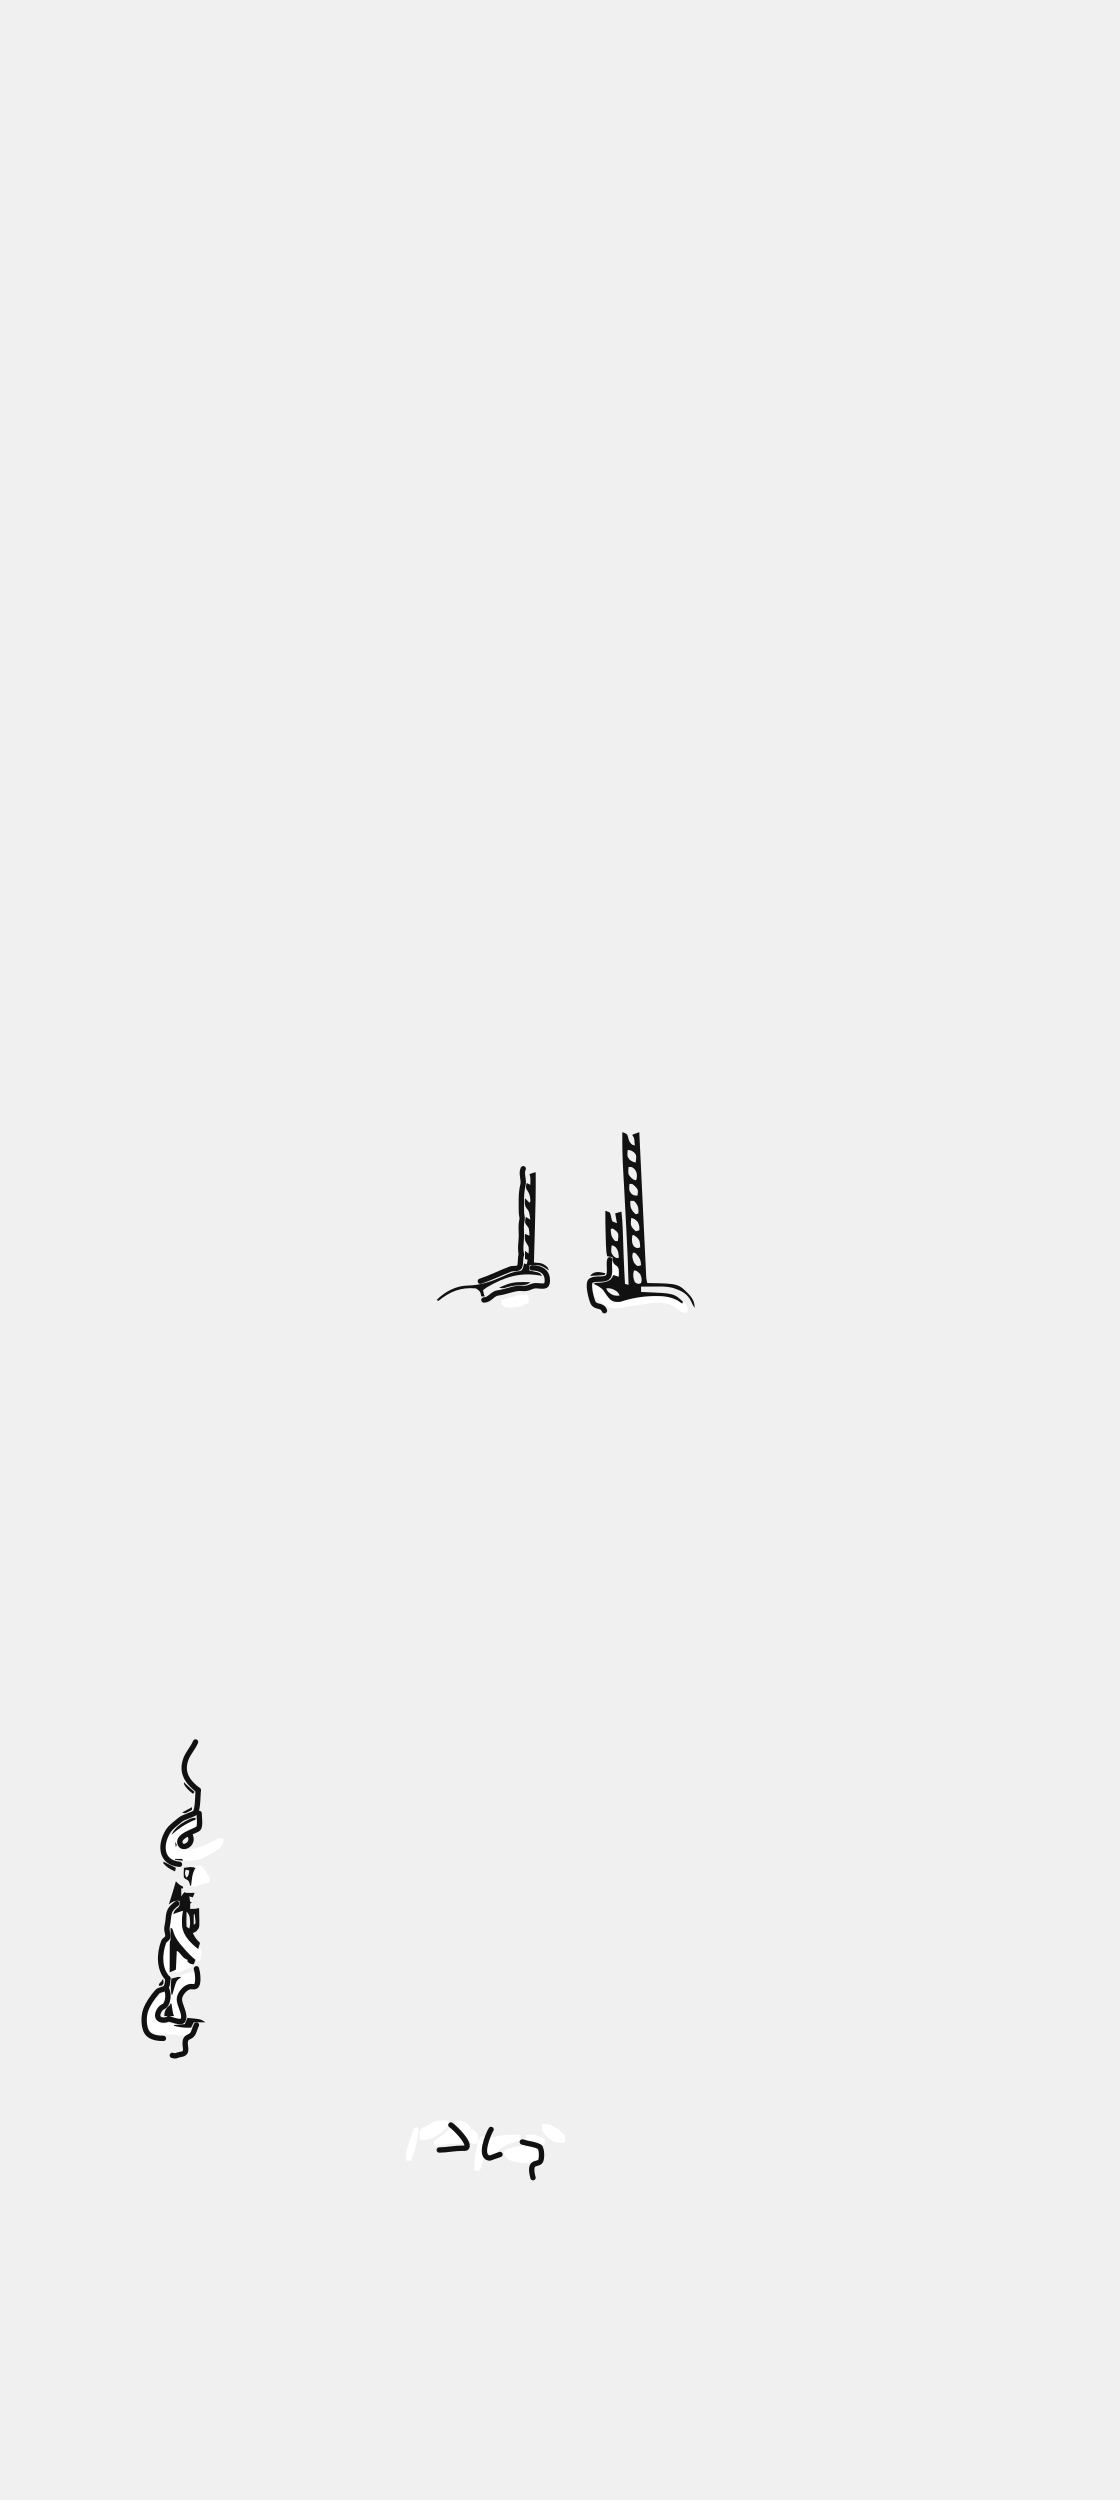
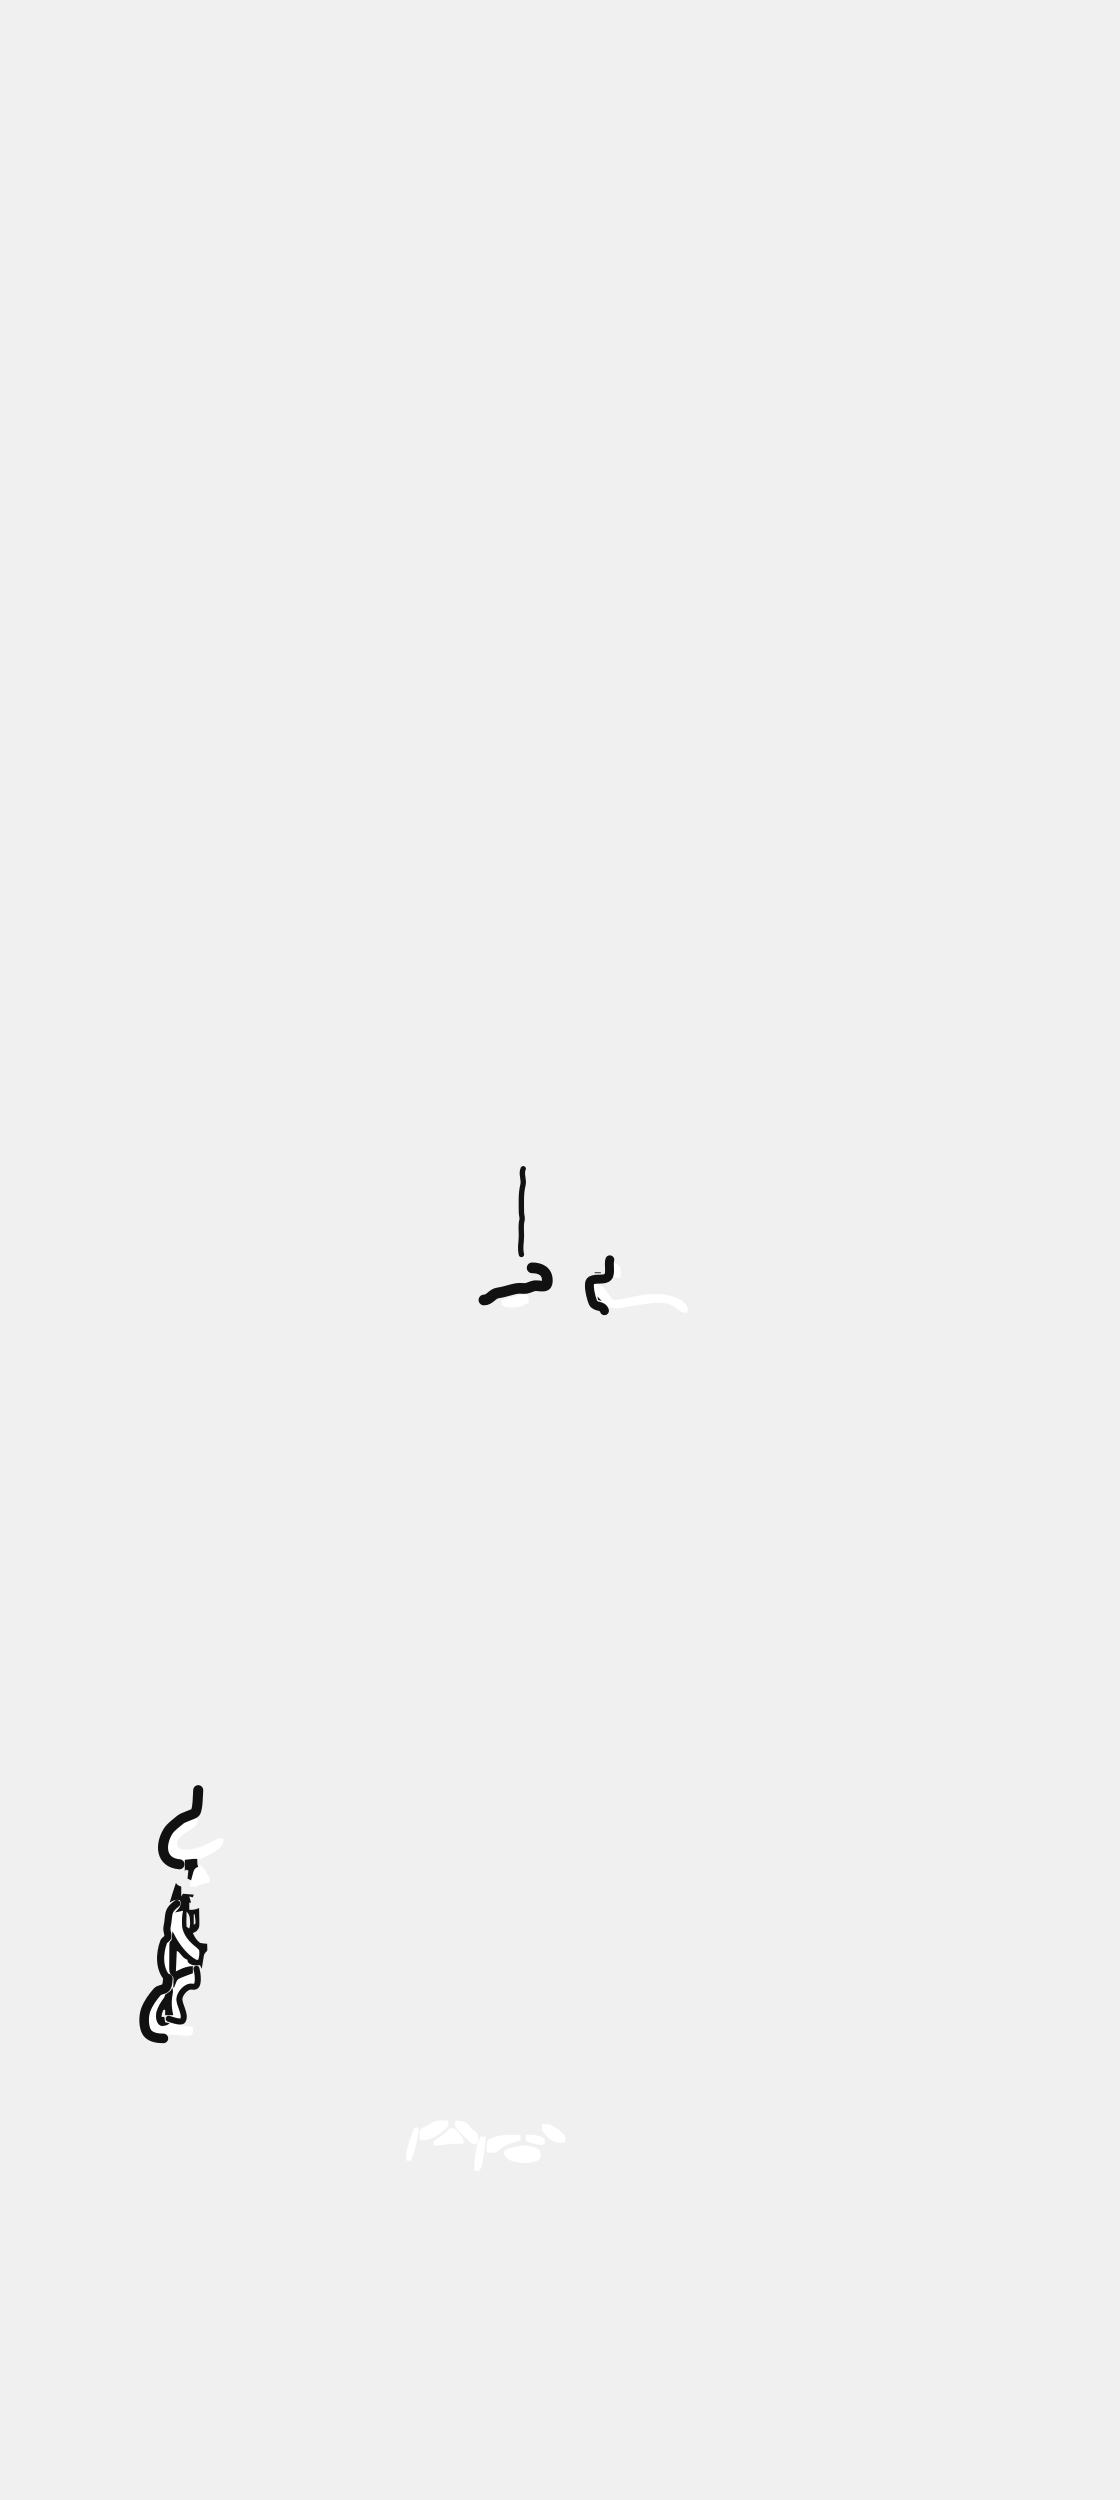
<svg xmlns="http://www.w3.org/2000/svg" viewBox="0 0 1254 2800" width="1254" height="2800">
-   <g id="layer-metal_lattice_shell" data-z="2" data-kind="component" data-regions="19" data-strokes="32">
+   <g id="layer-metal_lattice_shell" data-z="2" data-kind="component" data-regions="19" data-strokes="12">
    <path d="M684 1415C687.31 1414.78 689.39 1414.66 692.31 1416.31C694.55 1418.55 694.97 1420.35 695.1 1423.48C695.09 1424.37 695.07 1425.27 695.06 1426.19C695.05 1427.09 695.04 1427.99 695.04 1428.92C695.02 1429.61 695.01 1430.29 695 1431C691.45 1431.32 689.62 1431.46 686.69 1429.31C683.45 1424.87 683.9 1420.35 684 1415Z" fill="#ffffff" fill-rule="evenodd" />
    <path d="M590 1450C592 1452 592 1452 592.13 1455.63C592.08 1456.74 592.04 1457.85 592 1459C590.75 1459.65 589.5 1460.3 588.25 1460.94C587.55 1461.3 586.86 1461.66 586.14 1462.03C581.76 1464.02 577.81 1464.19 573 1464.25C571.78 1464.28 570.57 1464.3 569.31 1464.33C565.78 1463.98 564.32 1463.67 562 1461C561.75 1458.31 561.75 1458.31 562 1456C564.73 1455.19 567.46 1454.37 570.19 1453.56C570.57 1453.45 570.57 1453.45 572.52 1452.87C578.38 1451.13 583.82 1449.59 590 1450Z" fill="#ffffff" fill-rule="evenodd" />
    <path d="M664 1438C669.38 1437.49 671.77 1438.74 676 1442C678.41 1444.95 678.41 1444.95 680.63 1448.13C685.46 1455.07 685.46 1455.07 689 1456C692.12 1455.75 692.12 1455.75 696 1455C696.39 1454.93 696.39 1454.93 698.34 1454.55C700.92 1454.05 703.49 1453.53 706.06 1453C708.64 1452.48 711.21 1451.95 713.79 1451.44C715.48 1451.1 717.17 1450.75 718.86 1450.4C733.87 1448.51 749.07 1448.41 762.44 1455.94C762.86 1456.28 762.86 1456.28 765 1458C765.95 1458.76 766.9 1459.53 767.88 1460.31C770.57 1463.73 770.42 1465.76 770 1470C766.93 1470.46 764.78 1470.49 762.1 1468.81C760.76 1467.75 759.42 1466.68 758.09 1465.6C748.64 1458.36 739.13 1458.26 727.75 1459.74C724.65 1460.17 721.55 1460.62 718.46 1461.08C716.05 1461.44 713.63 1461.79 711.22 1462.14C709.68 1462.36 708.14 1462.58 706.6 1462.81C705.88 1462.91 705.16 1463.02 704.42 1463.12C701.5 1463.56 698.81 1464.06 696 1465C688.19 1465.85 682.32 1465.7 676 1460.78C664.25 1450.31 664.25 1450.31 663.83 1444.69C663.81 1442.45 663.87 1440.24 664 1438Z" fill="#ffffff" fill-rule="evenodd" />
    <path d="M221 2037C221.38 2039.69 221.38 2039.69 221 2043C219 2045.05 217.34 2046.43 215 2048C214.27 2048.5 213.53 2048.99 212.77 2049.5C211.22 2050.54 209.67 2051.57 208.11 2052.6C203.25 2055.83 199.94 2058.31 198 2064C198.69 2067.31 198.69 2067.31 200 2070C206.41 2073.21 216.38 2070.93 223 2069C228.91 2066.88 234.47 2064.39 239.88 2061.19C243.38 2059.14 245.87 2058.47 250 2059C250.48 2063 250.28 2064.61 247.91 2067.95C245.12 2071.12 241.89 2073.16 238.19 2075.13C237.57 2075.46 236.95 2075.8 236.31 2076.15C234.55 2077.11 232.77 2078.06 231 2079C230.18 2079.45 229.36 2079.9 228.52 2080.36C220.32 2084.72 212.06 2084.21 203 2084C202.56 2083.99 202.56 2083.99 200.3 2083.95C194.63 2083.61 191.93 2082.12 188 2078C186.03 2074.83 185.7 2072.33 185.69 2068.63C185.67 2067.71 185.65 2066.8 185.64 2065.85C186.64 2058 192.42 2052.17 198 2047C205.1 2041.64 211.86 2036.8 221 2037Z" fill="#ffffff" fill-rule="evenodd" />
    <path d="M221.63 2089.13C223.76 2089.14 223.76 2089.14 226 2090C229.18 2093.71 231.57 2097.77 234 2102C234.33 2102.33 234.66 2102.66 235 2103C235.04 2104.67 235.04 2106.33 235 2108C234.5 2108.14 234.5 2108.14 231.97 2108.84C230.67 2109.21 229.37 2109.57 228.06 2109.94C227.4 2110.12 226.74 2110.3 226.06 2110.49C221.11 2111.89 221.11 2111.89 220 2113C217.67 2113.04 215.33 2113.04 213 2113C212.62 2105.56 213.04 2098.93 216 2092C218 2090 218 2090 221.63 2089.13Z" fill="#ffffff" fill-rule="evenodd" />
    <path d="M206 2139C205.97 2140.2 205.93 2141.39 205.9 2142.62C205.58 2157.65 207.32 2165.71 218 2177C219.33 2178.07 220.69 2179.11 222.06 2180.13C224.19 2181.82 224.9 2182.53 225.47 2185.22C225.52 2188.99 224.99 2192.37 224 2196C221.17 2196.55 219.75 2196.7 217 2196C205.85 2188.41 193.7 2174.52 191 2161C189.9 2147.56 189.9 2147.56 194 2142C198.01 2138.77 200.98 2138.89 206 2139Z" fill="#ffffff" fill-rule="evenodd" />
    <path d="M187 2176C188.65 2176 190.3 2176 192 2176C191.67 2186.89 191.34 2197.78 191 2209C189.35 2209 187.7 2209 186 2209C181.92 2199.94 182.31 2189.43 185 2180C185.63 2178.65 186.28 2177.31 187 2176Z" fill="#ffffff" fill-rule="evenodd" />
    <path d="M197 2185C199.27 2184.75 199.27 2184.75 202 2185C203.95 2186.72 203.95 2186.72 205.69 2188.94C208.87 2192.93 208.87 2192.93 211 2194C211 2194.66 211 2195.32 211 2196C212.32 2196.66 213.64 2197.32 215 2198C215 2199.65 215 2201.3 215 2203C213.8 2203.43 212.61 2203.87 211.38 2204.31C208.71 2205.3 206.34 2206.35 203.81 2207.69C200.86 2209.07 199.19 2209.11 196 2209C195.97 2205.38 195.95 2201.75 195.94 2198.13C195.93 2197.09 195.92 2196.06 195.91 2195C195.91 2194.01 195.91 2193.02 195.9 2192.01C195.9 2191.1 195.89 2190.19 195.89 2189.25C196 2187 196 2187 197 2185Z" fill="#ffffff" fill-rule="evenodd" />
    <path d="M220 2209C221.66 2210.66 221.25 2212.6 221.31 2214.88C221.35 2215.76 221.39 2216.64 221.43 2217.55C221 2220 221 2220 219.25 2221.75C217 2223 215.13 2223.57 212.63 2224.13C207.67 2225.66 205.81 2228.31 203.19 2232.65C201.09 2236.79 199.33 2240.3 200 2245C201.03 2246.7 202.06 2248.4 203.11 2250.09C204.65 2253.4 204.25 2256.41 204 2260C196.68 2260.37 196.68 2260.37 193.56 2258.69C188.66 2253.39 190.58 2242.33 190.82 2235.61C191.3 2228.69 193.09 2222.46 197.38 2216.94C198.24 2216.3 199.11 2215.66 200 2215C200.47 2214.64 200.47 2214.64 202.88 2212.81C208.47 2209.57 213.56 2208.61 220 2209Z" fill="#ffffff" fill-rule="evenodd" />
    <path d="M183.81 2232.69C184.53 2232.79 185.26 2232.89 186 2233C185.75 2238.9 183.81 2242.09 180.43 2246.87C177.16 2251.73 176.58 2256.23 177 2262C177.63 2263.68 178.29 2265.35 179 2267C179.87 2266.89 180.74 2266.79 181.64 2266.68C189.05 2265.93 194.95 2266.13 202.09 2268.23C206.67 2269.44 211.29 2269.73 216 2270C216.36 2276.38 216.36 2276.38 214.98 2278.75C211.84 2280.73 208.68 2280.08 205.12 2279.75C203.51 2279.63 201.89 2279.5 200.28 2279.38C199.42 2279.32 198.57 2279.25 197.69 2279.18C194.9 2278.99 192.11 2278.89 189.32 2278.8C188.38 2278.77 187.44 2278.74 186.47 2278.71C184.65 2278.65 182.82 2278.61 180.99 2278.57C176.21 2278.4 172.86 2278.12 169 2275C165.17 2270.03 164.36 2266.08 164.62 2259.83C165.8 2251.03 170.28 2244.56 176 2238C176.46 2237.45 176.92 2236.9 177.39 2236.33C179.5 2233.95 180.6 2233.04 183.81 2232.69Z" fill="#ffffff" fill-rule="evenodd" />
    <path d="M502 2375C502.31 2377.69 502.31 2377.69 502 2381C499.81 2383.63 499.81 2383.63 497 2386C496.3 2386.64 495.6 2387.28 494.88 2387.94C488.72 2392.35 481.59 2397.19 473.81 2397.06C473.18 2397.05 473.18 2397.05 470 2397C469.95 2395.58 469.91 2394.17 469.88 2392.75C469.85 2391.96 469.83 2391.17 469.81 2390.36C470.03 2387.66 470.45 2386.22 472 2384C474.24 2382.62 474.24 2382.62 476.88 2381.44C480.26 2379.9 483.04 2378.24 486 2376C491.24 2374.63 496.62 2374.9 502 2375Z" fill="#ffffff" fill-rule="evenodd" />
    <path d="M511 2375C516.14 2375.34 519.84 2375.76 524 2379C525.34 2380.66 526.68 2382.33 528 2384C529.25 2384.9 530.5 2385.8 531.75 2386.69C534.14 2388.63 534.91 2389.51 535.48 2392.57C535.5 2395.11 535.42 2397.49 535 2400C534 2401 534 2401 531.88 2401.44C527.47 2400.77 525.12 2398.03 522 2395C521.17 2394.22 520.35 2393.43 519.5 2392.63C518.67 2391.76 517.85 2390.89 517 2390C516.39 2389.38 515.77 2388.76 515.14 2388.12C510.12 2382.82 510.12 2382.82 509.5 2378.56C510 2376 510 2376 511 2375Z" fill="#ffffff" fill-rule="evenodd" />
    <path d="M611.13 2378.69C619.53 2379.37 627.18 2386.18 633 2392C633.04 2394.33 633.04 2396.67 633 2399C630.47 2400.27 628.99 2400 626.19 2399.75C625.34 2399.68 624.48 2399.62 623.61 2399.55C618.2 2398.41 614.86 2395.15 611.19 2391.19C610.4 2390.36 609.61 2389.52 608.79 2388.67C606.66 2385.49 606.56 2383.75 607 2380C608 2379 608 2379 611.13 2378.69Z" fill="#ffffff" fill-rule="evenodd" />
    <path d="M464 2383C465.65 2383 467.3 2383 469 2383C468.49 2389.93 467.36 2396.46 465.63 2403.19C465.42 2404.04 465.21 2404.89 464.99 2405.76C463.73 2410.75 462.16 2415.33 460 2420C458.35 2420 456.7 2420 455 2420C453.97 2407.44 459.64 2394.59 464 2383Z" fill="#ffffff" fill-rule="evenodd" />
    <path d="M505.91 2383.33C510.08 2384.23 511.87 2386.46 514.38 2389.69C514.83 2390.22 515.28 2390.75 515.74 2391.3C517.81 2393.86 518.96 2395.58 519.29 2398.89C519.24 2399.24 519.24 2399.24 519 2401C517.96 2400.98 516.92 2400.95 515.85 2400.93C508.72 2400.82 502.1 2400.88 495.13 2402.56C492.03 2403.2 489.15 2403.14 486 2403C485.61 2400.78 485.61 2400.78 486 2398C488.08 2396.24 489.95 2394.9 492.25 2393.5C495.69 2391.36 498.61 2389.54 501.05 2386.22C503 2384 503 2384 505.91 2383.33Z" fill="#ffffff" fill-rule="evenodd" />
    <path d="M583 2391C583 2392.98 583 2394.96 583 2397C581.99 2397.33 580.97 2397.65 579.93 2397.99C578.58 2398.43 577.23 2398.87 575.88 2399.31C575.21 2399.53 574.54 2399.74 573.86 2399.96C567.03 2402.2 562.01 2404.71 557 2410C554.62 2411.19 553.09 2411.13 550.44 2411.13C550.04 2411.13 550.04 2411.13 548 2411.13C546 2411 546 2411 545 2410C544.74 2404.93 544.68 2400.64 547 2396C558.04 2390.56 570.99 2390.57 583 2391Z" fill="#ffffff" fill-rule="evenodd" />
    <path d="M589 2391C596.88 2390.53 602.23 2390.79 609 2395C610 2396 610 2396 610.13 2398.5C610 2401 610 2401 609 2402C602.2 2402.76 596.28 2400.47 590 2398C589 2397 589 2397 588.94 2393.94C588.96 2392.97 588.98 2392 589 2391Z" fill="#ffffff" fill-rule="evenodd" />
    <path d="M538 2393C539.98 2393 541.96 2393 544 2393C543.68 2401.34 542.53 2409.42 541.06 2417.63C540.89 2418.6 540.72 2419.57 540.55 2420.57C540.38 2421.49 540.21 2422.41 540.04 2423.35C539.88 2424.18 539.73 2425 539.58 2425.85C539 2428 539 2428 537 2431C533.88 2431.19 533.88 2431.19 531 2431C531.23 2419.01 532.57 2403.86 538 2393Z" fill="#ffffff" fill-rule="evenodd" />
    <path d="M597.81 2404.88C598.28 2405.05 598.28 2405.05 600.64 2405.93C603 2407 603 2407 605 2409C605.56 2416.07 605.56 2416.07 603.87 2418.88C595.44 2423.94 584.11 2423.02 574.87 2420.81C570.52 2419.43 567.66 2417.86 565 2414C564.37 2411.38 564.37 2411.38 565 2409C568.89 2406.11 572.66 2405.22 577.37 2404.31C578.64 2404.06 579.91 2403.81 581.21 2403.55C587.28 2402.67 592.05 2402.67 597.81 2404.88Z" fill="#ffffff" fill-rule="evenodd" />
-     <path d="M586 1309C583.38 1314.24 587.11 1321.56 585.75 1327C583.2 1337.21 584 1347.49 584 1358C584 1360.17 585.2 1364.21 584.75 1366C583.13 1372.49 584 1377.62 584 1384C584 1391.06 582.2 1397.8 584 1405" fill="none" stroke="#111111" stroke-width="6" stroke-linecap="round" stroke-linejoin="round" />
-     <path d="M584 1405C582.29 1409.1 583.69 1415.6 581.75 1419C580.32 1421.51 574.34 1420.37 572 1421.25C560.45 1425.58 549.24 1431.25 538 1435" fill="none" stroke="#111111" stroke-width="6" stroke-linecap="round" stroke-linejoin="round" />
-     <path d="M683 1411C681.4 1415.8 684.32 1426.21 681 1430C677.05 1434.52 667.72 1430.98 662 1434.25C657.41 1436.87 662.39 1455.28 664.25 1459C667.1 1464.71 674.7 1461.1 677 1468" fill="none" stroke="#111111" stroke-width="6" stroke-linecap="round" stroke-linejoin="round" />
-     <path d="M596 1420C605.4 1420 613 1423.94 613 1434C613 1435.82 612.86 1438.69 611 1439.75C608.11 1441.4 602.27 1439.59 599 1440C595.6 1440.43 592.39 1442.58 589 1443C586.05 1443.37 582.95 1442.63 580 1443C572.8 1443.9 565.5 1447.06 558 1448C551.16 1448.86 548.81 1456 542 1456" fill="none" stroke="#111111" stroke-width="6" stroke-linecap="round" stroke-linejoin="round" />
-     <path d="M219 1951C216.21 1957.7 210.76 1963.31 208.25 1970C202.46 1985.45 210.26 1996.19 222 2005" fill="none" stroke="#111111" stroke-width="6" stroke-linecap="round" stroke-linejoin="round" />
-     <path d="M222 2005C221.54 2010.5 221.69 2025.88 218.75 2030C217.31 2032.02 205.24 2035.17 202 2038C197.52 2041.92 191.48 2045.84 188.25 2051C178.99 2065.82 179.61 2086.22 201 2088" fill="none" stroke="#111111" stroke-width="6" stroke-linecap="round" stroke-linejoin="round" />
-     <path d="M223 2031C223 2034.84 224.79 2045.21 222 2048C218.88 2051.12 196.64 2056.18 202.25 2066C205.56 2071.79 218.98 2064.47 212 2054" fill="none" stroke="#111111" stroke-width="6" stroke-linecap="round" stroke-linejoin="round" />
-     <path d="M198 2132C188.29 2139.28 189.35 2142.2 188 2153C187.62 2156.06 186.59 2158.72 187 2162C187.31 2164.46 188.33 2166.35 188 2169C187.67 2171.68 184.23 2172.39 183.25 2175C178.42 2187.87 177.8 2205.8 188 2216" fill="none" stroke="#111111" stroke-width="6" stroke-linecap="round" stroke-linejoin="round" />
-     <path d="M220 2205C221.17 2208.51 223.25 2222.32 219 2224.75C217.42 2225.66 214.75 2224.78 213 2225C207.63 2225.67 201.65 2232.77 201 2238C200.07 2245.42 208.79 2255.93 204.75 2263C202.95 2266.15 191.47 2261.82 189 2261" fill="none" stroke="#111111" stroke-width="6" stroke-linecap="round" stroke-linejoin="round" />
-     <path d="M188 2216C187.76 2218.84 187.58 2224.9 185 2226.75C182.16 2228.78 178.41 2228.24 176 2231C170.89 2236.84 166.03 2243.59 163.25 2251C160.64 2257.97 160.26 2272.26 166 2278C170.22 2282.22 177.38 2283 183 2283" fill="none" stroke="#111111" stroke-width="6" stroke-linecap="round" stroke-linejoin="round" />
-     <path d="M186 2227C189.09 2231.64 188.65 2239.92 185.75 2245C184 2248.07 179.84 2247.09 177.25 2254C174.05 2262.54 183.42 2264.26 189 2261" fill="none" stroke="#111111" stroke-width="6" stroke-linecap="round" stroke-linejoin="round" />
-     <path d="M220 2268C217.96 2271.49 217.76 2275.85 215 2279C213.18 2281.08 209.49 2281.52 208.25 2284C204.83 2290.84 212.94 2299.63 202 2301C197.99 2301.5 197.51 2303.5 193 2302" fill="none" stroke="#111111" stroke-width="6" stroke-linecap="round" stroke-linejoin="round" />
-     <path d="M505 2380C509.01 2382.68 526.06 2399.21 522.75 2405C521.88 2406.52 519.43 2406 518 2406C508.9 2406 500.36 2408 492 2408" fill="none" stroke="#111111" stroke-width="6" stroke-linecap="round" stroke-linejoin="round" />
-     <path d="M550 2385C547.07 2389.4 535.45 2417 549 2417C549.15 2417 558.58 2413.47 560 2413" fill="none" stroke="#111111" stroke-width="6" stroke-linecap="round" stroke-linejoin="round" />
-     <path d="M585 2399C591.37 2401.12 597.72 2401.11 604 2404.25C607.05 2405.78 607.3 2418.7 605 2421C602.32 2423.68 598.14 2422.21 596.25 2426C594.66 2429.18 596.01 2436.03 597 2439" fill="none" stroke="#111111" stroke-width="6" stroke-linecap="round" stroke-linejoin="round" />
-     <path d="M697 1268C701.87 1269.74 701.87 1269.74 703.04 1272.06C703.23 1272.84 703.43 1273.63 703.63 1274.44C704.49 1277.83 705.22 1279.79 708 1282C708.99 1282.33 709.98 1282.66 711 1283C710.89 1281.56 710.76 1280.12 710.63 1278.69C710.59 1278.29 710.59 1278.29 710.41 1276.26C710 1274 710 1274 708 1271C710.64 1270.01 713.28 1269.02 716 1268C716.04 1268.85 716.08 1269.69 716.12 1270.57C717.1 1291.16 718.09 1311.74 719.08 1332.33C719.56 1342.29 720.03 1352.25 720.51 1362.2C720.92 1370.88 721.34 1379.56 721.75 1388.23C721.98 1392.83 722.2 1397.42 722.41 1402.02C722.62 1406.34 722.83 1410.67 723.04 1414.99C723.11 1416.58 723.19 1418.17 723.26 1419.76C723.36 1421.92 723.47 1424.09 723.58 1426.26C723.63 1427.47 723.69 1428.68 723.75 1429.93C723.95 1432.43 724.28 1434.61 725 1437C725.31 1437.01 725.31 1437.01 726.91 1437.03C759.82 1437.64 759.82 1437.64 772.07 1450.11C776.24 1455.01 777.88 1458.56 778 1465C776.26 1462.39 775.13 1460.04 773.88 1457.19C769.68 1448.82 763.31 1445.75 754.71 1442.76C749.55 1441.31 744.64 1440.88 739.29 1440.9C738.05 1440.91 736.8 1440.91 735.52 1440.91C734.23 1440.92 732.95 1440.93 731.63 1440.94C730.32 1440.94 729.01 1440.95 727.66 1440.95C724.44 1440.96 721.22 1440.98 718 1441C718 1442.98 718 1444.96 718 1447C719.29 1447.05 720.59 1447.1 721.92 1447.15C754.74 1448.51 754.74 1448.51 765 1458C764.67 1458.66 764.34 1459.32 764 1460C763.54 1459.67 763.08 1459.35 762.6 1459.01C761.95 1458.58 761.3 1458.14 760.63 1457.69C760 1457.26 759.37 1456.83 758.73 1456.39C751.15 1452.54 743.66 1451.47 735.25 1451.56C734.27 1451.57 733.28 1451.57 732.27 1451.58C719.64 1451.82 706.96 1453.9 695 1458C690.54 1458.48 687.3 1458.34 683.6 1455.61C680.62 1452.62 678.36 1449.07 676.03 1445.56C673.03 1441.78 669.27 1440.06 665 1438C666.75 1436.25 669.31 1436.75 671.69 1436.63C676.44 1436.25 680.04 1435.85 684 1433C685.88 1430.31 685.88 1430.31 687 1428C688.98 1428.66 690.96 1429.32 693 1430C693.3 1421.1 693.3 1421.1 691 1418C690.32 1417.57 689.64 1417.13 688.94 1416.69C686.07 1414.19 686.28 1411.66 686 1408C684.02 1407.67 682.04 1407.34 680 1407C679.06 1402.98 678.81 1399.13 678.68 1395C678.66 1394.33 678.64 1393.66 678.62 1392.97C678.58 1391.56 678.54 1390.14 678.5 1388.72C678.44 1386.6 678.37 1384.48 678.31 1382.36C678.04 1373.57 677.95 1364.8 678 1356C680.44 1356.86 680.44 1356.86 683 1358C684.07 1360.55 684.5 1362.99 685.03 1365.69C685.19 1366.07 685.19 1366.07 686 1368C687.65 1368.66 689.3 1369.32 691 1370C690.34 1366.37 689.68 1362.74 689 1359C690.16 1358.67 690.16 1358.67 696 1357C696.88 1364.02 697.27 1370.99 697.5 1378.06C697.54 1379.2 697.58 1380.35 697.62 1381.52C697.75 1385.16 697.88 1388.8 698 1392.44C698.16 1397.21 698.33 1401.98 698.5 1406.75C698.54 1407.89 698.58 1409.04 698.62 1410.21C698.96 1419.48 699.43 1428.74 700 1438C701.32 1438.33 702.64 1438.66 704 1439C703.54 1419.19 702.62 1399.41 701.63 1379.63C701.56 1378.35 701.5 1377.07 701.43 1375.76C700.7 1361.26 699.94 1346.75 699.14 1332.25C699 1329.7 698.86 1327.14 698.72 1324.59C698.46 1319.8 698.19 1315.02 697.92 1310.24C697.13 1296.15 696.83 1282.12 697 1268ZM703 1288C702.39 1295.2 702.39 1295.2 705.25 1298.94C707.79 1300.84 709.02 1301.4 712 1302C712.91 1294.27 712.91 1294.27 710.77 1291.29C708.12 1289.03 706.52 1288 703 1288ZM704 1307C703.33 1314.77 703.33 1314.77 706.31 1318.44C709 1321 709 1321 712 1322C713 1321 713 1321 713.38 1317.31C713.34 1314 712.79 1312.12 710.75 1309.5C708 1307 708 1307 704 1307ZM705 1326C704.39 1333.19 704.39 1333.19 707.25 1337C710 1339 710 1339 714 1339C714.72 1333.05 714.72 1333.05 712.77 1330.2C711.24 1328.61 709.84 1327.22 708 1326C707.01 1326 706.02 1326 705 1326ZM706 1345C705.7 1350.03 705.95 1352.93 709 1357C710.69 1358.81 710.69 1358.81 712 1360C712.99 1359.67 713.98 1359.34 715 1359C715.3 1353.98 715.03 1351.08 712 1347C711.34 1346.34 710.68 1345.68 710 1345C708.68 1345 707.36 1345 706 1345ZM707 1364C706.23 1371.67 706.23 1371.67 708.11 1374.93C709.5 1376.56 709.5 1376.56 712 1379C713.32 1378.67 714.64 1378.34 716 1378C716.37 1374.17 716.11 1372.21 714.31 1368.75C711.93 1365.92 710.51 1364.97 707 1364ZM685 1376C684.67 1376.33 684.34 1376.66 684 1377C684.28 1382.6 684.74 1386 689 1390C689.99 1390 690.98 1390 692 1390C692.92 1382.21 692.92 1382.21 690.7 1379.29C686.72 1376 686.72 1376 685 1376ZM709 1383C708 1384 708 1384 707.81 1387.81C707.86 1391.04 708.05 1393.33 710 1396C713 1398 713 1398 715.19 1397.63C715.79 1397.42 716.38 1397.21 717 1397C716.63 1389.76 716.63 1389.76 713.56 1386.06C711 1384 711 1384 709 1383ZM685 1395C684.22 1402.97 684.22 1402.97 687.31 1407.06C690 1409 690 1409 693 1409C692.88 1404.05 692.72 1400.91 689.56 1396.94C687 1395 687 1395 685 1395ZM709 1403C707.39 1407.03 708.52 1410.06 710 1414C711.88 1416.5 711.88 1416.5 714 1418C716.25 1417.75 716.25 1417.75 718 1417C717.77 1411.28 716.28 1408.54 712.47 1404.29C711 1403 711 1403 709 1403ZM710 1423C708.59 1427.53 709.13 1431.69 711 1436C714 1438 714 1438 716.13 1437.81C716.74 1437.54 717.36 1437.28 718 1437C719.35 1432.94 718.53 1430.95 717 1427C712.9 1423 712.9 1423 710 1423ZM679 1443C680.24 1446.85 682.63 1448.38 686.11 1450.25C688.79 1451.32 691.16 1451.28 694 1451C692.25 1446.73 690.09 1445.64 686.04 1443.75C683.6 1442.85 681.58 1442.68 679 1443Z" fill="#111111" fill-rule="evenodd" />
-     <path d="M600 1313C600.17 1334.27 599.7 1355.5 599.07 1376.76C598.95 1380.98 598.83 1385.2 598.71 1389.42C598.48 1397.61 598.24 1405.81 598 1414C598.61 1414.05 599.22 1414.1 599.85 1414.16C600.65 1414.23 601.46 1414.31 602.29 1414.39C603.08 1414.46 603.88 1414.53 604.7 1414.6C608.17 1415.2 610.35 1416.74 613 1419C614.16 1421.14 614.16 1421.14 615 1423C614.73 1422.83 614.73 1422.83 613.36 1421.94C612.64 1421.49 611.92 1421.03 611.19 1420.56C610.48 1420.11 609.77 1419.66 609.04 1419.19C605.38 1417.05 602.47 1416.89 598.31 1416.94C597.32 1416.95 596.33 1416.96 595.3 1416.97C594.54 1416.98 593.78 1416.99 593 1417C593 1418.98 593 1420.96 593 1423C593.84 1423.18 594.69 1423.36 595.55 1423.55C596.65 1423.8 597.75 1424.05 598.88 1424.31C599.97 1424.56 601.06 1424.8 602.18 1425.05C605 1426 605 1426 607 1429C606.59 1428.92 606.59 1428.92 604.54 1428.53C581.88 1424.68 564.47 1430.53 545 1442C543.65 1442.97 542.3 1443.96 541 1445C541.88 1449.75 541.88 1449.75 543 1452C541.68 1452 540.36 1452 539 1452C538.88 1451.22 538.75 1450.43 538.63 1449.63C537.74 1445.9 536.17 1445.11 533 1443C516.06 1441.52 504.07 1446.44 491 1457C490.34 1456.67 489.68 1456.34 489 1456C498.02 1446.78 510.63 1440.07 523.69 1439.82C538.22 1439.54 549.8 1435.49 562.91 1429.7C564.22 1429.12 565.52 1428.55 566.83 1427.97C567.46 1427.69 568.08 1427.41 568.72 1427.13C573.15 1425.21 577.35 1424.11 582.14 1423.61C584 1423 584 1423 585.27 1421.13C586.13 1418.88 586.13 1418.88 587 1415C587.5 1415.17 587.5 1415.17 590 1416C590.33 1414.35 590.66 1412.7 591 1411C590.51 1410.84 590.51 1410.84 588 1410C588 1407.03 588 1404.06 588 1401C589.32 1401.99 590.64 1402.98 592 1404C592.5 1396.75 592.5 1396.75 590 1393C587.33 1388.99 587.67 1386.73 588 1382C589.65 1382.66 591.3 1383.32 593 1384C592.64 1375.79 592.64 1375.79 589.88 1372.38C588 1370 588 1370 588.25 1366.19C588.37 1365.66 588.37 1365.66 589 1363C590.65 1363.99 592.3 1364.98 594 1366C592.64 1356.77 592.64 1356.77 589.88 1353.44C587.1 1349.82 587.66 1346.4 588 1342C589.65 1343.65 591.3 1345.3 593 1347C594 1346 594 1346 594.02 1344.15C593.64 1339.89 593.3 1337.45 590.88 1333.81C589 1331 589 1331 589.25 1327.63C589.37 1327.19 589.37 1327.19 590 1325C591.32 1325.66 592.64 1326.32 594 1327C594.14 1318.43 594.14 1318.43 593 1315C598.88 1313 598.88 1313 600 1313Z" fill="#111111" fill-rule="evenodd" />
-     <path d="M678 1426C677.67 1426.66 677.34 1427.32 677 1428C674.29 1428.31 671.66 1428.51 668.94 1428.63C668.18 1428.66 667.42 1428.7 666.64 1428.74C664.76 1428.84 662.88 1428.92 661 1429C664.89 1423.16 671.79 1424.5 678 1426Z" fill="#111111" fill-rule="evenodd" />
-     <path d="M586.38 1435.94C587.11 1435.94 587.85 1435.95 588.61 1435.95C590.4 1435.96 592.2 1435.98 594 1436C590.46 1439.54 586.78 1439.17 582 1439.38C576.14 1439.67 570.84 1440.61 565.27 1442.48C562.78 1443.05 561.39 1442.82 559 1442C561.04 1441.18 563.08 1440.37 565.13 1439.56C566.26 1439.11 567.4 1438.66 568.57 1438.19C574.56 1436.11 580.11 1435.86 586.38 1435.94Z" fill="#111111" fill-rule="evenodd" />
-     <path d="M206 1996C206.68 1996.7 207.36 1997.4 208.06 1998.13C211.21 2001.28 214.59 2004.14 218 2007C217.34 2007.66 216.68 2008.32 216 2009C211.9 2005.73 208.29 2002.85 206 1998C206 1997.34 206 1996.68 206 1996Z" fill="#111111" fill-rule="evenodd" />
-     <path d="M215 2024C215 2024.99 215 2025.98 215 2027C213.74 2027.7 212.46 2028.38 211.19 2029.06C210.48 2029.45 209.77 2029.83 209.04 2030.22C207 2031 207 2031 204 2030C207.63 2028.02 211.26 2026.04 215 2024Z" fill="#111111" fill-rule="evenodd" />
-     <path d="M219 2036C219 2036.66 219 2037.32 219 2038C218.48 2038.21 217.96 2038.42 217.42 2038.63C207.91 2042.61 199.61 2048.07 192 2055C196.09 2046 204.88 2040.73 213.62 2036.83C216 2036 216 2036 219 2036Z" fill="#111111" fill-rule="evenodd" />
-     <path d="M196 2063C196.33 2063.5 196.33 2063.5 198 2066C197.67 2066.99 197.34 2067.98 197 2069C196.67 2067.02 196.34 2065.04 196 2063Z" fill="#111111" fill-rule="evenodd" />
-     <path d="M196 2082C198.64 2082 201.28 2082 204 2082C204.33 2082.66 204.66 2083.32 205 2084C202.03 2083.67 199.06 2083.34 196 2083C196 2082.67 196 2082.34 196 2082Z" fill="#111111" fill-rule="evenodd" />
-     <path d="M183 2085C187.62 2087.31 192.24 2089.62 197 2092C196.67 2093.32 196.34 2094.64 196 2096C190.8 2093.69 186.74 2091.44 183 2087C183 2086.34 183 2085.68 183 2085Z" fill="#111111" fill-rule="evenodd" />
-     <path d="M219 2092C218.53 2092.84 218.06 2093.68 217.57 2094.54C215.89 2098.25 215.31 2101.34 214.81 2105.38C214.65 2106.62 214.5 2107.86 214.33 2109.15C214.22 2110.09 214.11 2111.03 214 2112C213.67 2112 213.34 2112 213 2112C212.89 2111.54 212.89 2111.54 212.31 2109.19C211 2106 211 2106 208.38 2104.81C207.59 2104.21 206.81 2103.62 206 2103C205.54 2099.3 205.72 2095.71 206 2092C207.42 2091.8 208.83 2091.62 210.25 2091.44C211.04 2091.33 211.83 2091.23 212.64 2091.12C215.01 2091 216.75 2091.3 219 2092ZM208 2094C207.19 2096.92 206.78 2098.46 207.94 2101.31C208.29 2101.87 208.64 2102.43 209 2103C211.57 2100.44 211.54 2098.52 212 2095C210.68 2094.67 209.36 2094.34 208 2094Z" fill="#111111" fill-rule="evenodd" />
-     <path d="M197 2107C197.31 2107.32 197.31 2107.32 198.86 2108.92C200.86 2110.86 202.46 2111.91 205 2113C205 2113.66 205 2114.32 205 2115C204.34 2115 203.68 2115 203 2115C203 2117.97 203 2120.94 203 2124C203.66 2123.01 204.32 2122.02 205 2121C205.66 2120.34 206.32 2119.68 207 2119C207.33 2119.33 207.66 2119.66 208 2120C209.69 2120.07 211.38 2120.08 213.06 2120.06C213.98 2120.05 214.9 2120.04 215.85 2120.04C216.56 2120.02 217.27 2120.01 218 2120C217.34 2121.65 216.68 2123.3 216 2125C214.68 2124.67 213.36 2124.34 212 2124C212.38 2126.94 212.38 2126.94 213 2130C213.66 2130.33 214.32 2130.66 215 2131C214.34 2131.33 213.68 2131.66 213 2132C213 2133.98 213 2135.96 213 2138C216.55 2138.08 219.58 2137.94 223 2137C223.09 2140.4 223.14 2143.79 223.19 2147.19C223.21 2148.15 223.24 2149.11 223.26 2150.1C223.36 2159.06 223.36 2159.06 220 2163C217.81 2164.31 217.81 2164.31 216 2165C218.02 2169.57 220.32 2172.62 224 2176C223.34 2178.31 222.68 2180.62 222 2183C213.84 2176.54 205.68 2168.7 204 2158C203.62 2151.88 203.62 2146 205 2140C203.54 2140.48 202.08 2140.96 200.63 2141.44C199.81 2141.7 199 2141.97 198.16 2142.25C196 2143 196 2143 194 2144C195.04 2140.61 195.72 2139.2 198.63 2137.06C201 2135 201 2135 201.31 2131.75C201.21 2130.84 201.11 2129.94 201 2129C195.71 2128.5 193.19 2129.81 189 2133C189.39 2131.87 189.78 2130.73 190.19 2129.56C192.68 2122.11 194.81 2114.54 197 2107ZM209 2141C208.92 2143.79 208.86 2146.58 208.81 2149.38C208.79 2150.17 208.76 2150.96 208.74 2151.78C208.71 2153.86 208.85 2155.93 209 2158C209.5 2158.33 209.5 2158.33 212 2160C213.03 2156.7 213.03 2153.93 212.75 2150.5C212.68 2149.56 212.62 2148.62 212.55 2147.66C211.94 2144.72 210.96 2143.23 209 2141ZM217 2144C217 2147.96 217 2151.92 217 2156C217.66 2155.34 218.32 2154.68 219 2154C218.98 2151.62 218.98 2151.62 218.63 2148.88C218.51 2147.97 218.4 2147.05 218.29 2146.12C218.19 2145.42 218.1 2144.72 218 2144C217.67 2144 217.34 2144 217 2144Z" fill="#111111" fill-rule="evenodd" />
-     <path d="M191 2159C193 2160 193 2160 193.79 2162.15C194.07 2163.07 194.34 2163.99 194.63 2164.94C196.9 2171.44 200.46 2175.91 205 2181C205.77 2181.89 206.55 2182.79 207.34 2183.71C211.01 2187.88 214.58 2191.61 219 2195C218.67 2195.82 218.67 2195.82 217 2200C213.48 2200 212.56 2199.3 210 2197C210 2196.34 210 2195.68 210 2195C209.4 2194.74 208.81 2194.49 208.2 2194.22C205.8 2192.89 204.57 2191.57 202.88 2189.44C200.19 2186.1 200.19 2186.1 198 2185C197.67 2191.93 197.34 2198.86 197 2206C194.69 2206.99 192.38 2207.98 190 2209C190 2174 190 2174 191 2173C191.07 2170.65 191.08 2168.29 191.06 2165.94C191.06 2165.29 191.06 2165.29 191.04 2162.03C191.02 2161.03 191.01 2160.03 191 2159Z" fill="#111111" fill-rule="evenodd" />
-     <path d="M203 2215C202.38 2215.25 201.76 2215.5 201.13 2215.75C196.89 2218.24 196.22 2223.27 194.88 2227.75C194.52 2228.92 194.17 2230.09 193.81 2231.3C193.54 2232.19 193.27 2233.08 193 2234C192.67 2234 192.34 2234 192 2234C191.17 2227.75 190.96 2222.23 192 2216C193.46 2215.64 194.92 2215.29 196.38 2214.94C196.78 2214.84 196.78 2214.84 198.84 2214.34C201 2214 201 2214 203 2215Z" fill="#111111" fill-rule="evenodd" />
-     <path d="M182 2217C182.33 2217 182.66 2217 183 2217C183.13 2219.38 183.13 2219.38 183 2222C182.34 2222.66 181.68 2223.32 181 2224C180.01 2224 179.02 2224 178 2224C178 2222 178 2222 179.44 2220.5C179.95 2220.01 180.47 2219.51 181 2219C181.33 2218.34 181.66 2217.68 182 2217Z" fill="#111111" fill-rule="evenodd" />
-     <path d="M191 2244C191.33 2244 191.66 2244 192 2244C192.13 2244.84 192.27 2245.69 192.4 2246.55C192.58 2247.65 192.76 2248.75 192.94 2249.88C193.11 2250.97 193.29 2252.06 193.47 2253.18C194 2256 194 2256 195 2258C191.37 2258 187.74 2258 184 2258C184.26 2253.62 184.53 2251.53 187.5 2248.19C187.91 2247.83 187.91 2247.83 190 2246C190.33 2245.34 190.66 2244.68 191 2244Z" fill="#111111" fill-rule="evenodd" />
-     <path d="M210 2260C212.59 2260.26 215.17 2260.53 217.75 2260.81C218.12 2260.85 218.12 2260.85 219.96 2261.03C224.53 2261.55 226.18 2262.13 230 2265C225.71 2265 221.42 2265 217 2265C216.01 2266.98 215.02 2268.96 214 2271C207.35 2271.25 201.43 2270.74 195 2269C195 2268.67 195 2268.34 195 2268C196.98 2267.84 196.98 2267.84 207 2267C207.99 2264.69 208.98 2262.38 210 2260Z" fill="#111111" fill-rule="evenodd" />
+     <path d="M586 1309C583.38 1314.24 587.11 1321.56 585.75 1327C583.2 1337.21 584 1347.49 584 1358C584 1360.17 585.2 1364.21 584.75 1366C583.13 1372.49 584 1377.62 584 1384C584 1391.06 582.2 1397.8 584 1405" fill="none" stroke="#111111" stroke-width="6" stroke-linecap="round" stroke-linejoin="round" data-shared="chain_strap" />
+     <path d="M683 1411C681.4 1415.8 684.32 1426.21 681 1430C677.05 1434.52 667.72 1430.98 662 1434.25C657.41 1436.87 662.39 1455.28 664.25 1459C667.1 1464.71 674.7 1461.1 677 1468" fill="none" stroke="#111111" stroke-width="10" stroke-linecap="round" stroke-linejoin="round" />
+     <path d="M596 1420C605.4 1420 613 1423.94 613 1434C613 1435.82 612.86 1438.69 611 1439.75C608.11 1441.4 602.27 1439.59 599 1440C595.6 1440.43 592.39 1442.58 589 1443C586.05 1443.37 582.95 1442.63 580 1443C572.8 1443.9 565.5 1447.06 558 1448C551.16 1448.86 548.81 1456 542 1456" fill="none" stroke="#111111" stroke-width="12" stroke-linecap="round" stroke-linejoin="round" />
+     <path d="M222 2005C221.54 2010.5 221.69 2025.88 218.75 2030C217.31 2032.02 205.24 2035.17 202 2038C197.52 2041.92 191.48 2045.84 188.25 2051C178.99 2065.82 179.61 2086.22 201 2088" fill="none" stroke="#111111" stroke-width="11.25" stroke-linecap="round" stroke-linejoin="round" />
+     <path d="M198 2132C188.29 2139.28 189.35 2142.2 188 2153C187.62 2156.06 186.59 2158.72 187 2162C187.31 2164.46 188.33 2166.35 188 2169C187.67 2171.68 184.23 2172.39 183.25 2175C178.42 2187.87 177.8 2205.8 188 2216" fill="none" stroke="#111111" stroke-width="8" stroke-linecap="round" stroke-linejoin="round" />
+     <path d="M220 2205C221.17 2208.51 223.25 2222.32 219 2224.75C217.42 2225.66 214.75 2224.78 213 2225C207.63 2225.67 201.65 2232.77 201 2238C200.07 2245.42 208.79 2255.93 204.75 2263C202.95 2266.15 191.47 2261.82 189 2261" fill="none" stroke="#111111" stroke-width="6.75" stroke-linecap="round" stroke-linejoin="round" />
+     <path d="M188 2216C187.76 2218.84 187.58 2224.9 185 2226.75C182.16 2228.78 178.41 2228.24 176 2231C170.89 2236.84 166.03 2243.59 163.25 2251C160.64 2257.97 160.26 2272.26 166 2278C170.22 2282.22 177.38 2283 183 2283" fill="none" stroke="#111111" stroke-width="10.75" stroke-linecap="round" stroke-linejoin="round" />
+     <path d="M666 1425C668.31 1425 670.62 1425 673 1425C673 1425.33 673 1425.66 673 1426C670.69 1426 668.38 1426 666 1426C666 1425.67 666 1425.34 666 1425Z" fill="#111111" fill-rule="evenodd" />
+     <path d="M669 1452C670.65 1453.65 672.3 1455.3 674 1457C672.68 1456.67 671.36 1456.34 670 1456C669.67 1454.68 669.34 1453.36 669 1452Z" fill="#111111" fill-rule="evenodd" />
+     <path d="M221 2082C220.98 2082.93 220.96 2083.86 220.94 2084.81C221 2088 221 2088 222 2091C221.39 2091.19 220.77 2091.39 220.14 2091.59C216.98 2093.67 216.74 2096.04 215.75 2099.63C215.42 2100.81 215.08 2102 214.73 2103.23C214.49 2104.14 214.25 2105.06 214 2106C212.68 2105.34 211.36 2104.68 210 2104C210.17 2102.52 210.17 2102.52 211 2095C210.01 2094.67 209.02 2094.34 208 2094C207.67 2094.66 207.34 2095.32 207 2096C207 2091.71 207 2087.42 207 2083C216.57 2081.86 216.57 2081.86 221 2082Z" fill="#111111" fill-rule="evenodd" />
+     <path d="M197 2109C197.43 2109.47 197.87 2109.95 198.31 2110.44C200 2112 200 2112 203 2113C203 2116.63 203 2120.26 203 2124C203.66 2123.01 204.32 2122.02 205 2121C208.96 2121.33 212.92 2121.66 217 2122C216.67 2122.99 216.34 2123.98 216 2125C214.68 2124.67 213.36 2124.34 212 2124C212.66 2126.31 213.32 2128.62 214 2131C213.34 2131 212.68 2131 212 2131C212 2133.64 212 2136.28 212 2139C216.26 2139.2 219.1 2138.69 223 2137C223.09 2140.4 223.14 2143.79 223.19 2147.19C223.21 2148.15 223.24 2149.11 223.26 2150.1C223.36 2159.06 223.36 2159.06 220 2163C217.81 2164.31 217.81 2164.31 216 2165C218.02 2169.57 220.03 2172.91 224 2176C226.73 2176.69 229.16 2176.86 232 2177C232.29 2182.96 232.29 2182.96 232 2185C231.52 2185.45 231.04 2185.91 230.54 2186.38C228.72 2188.3 228.46 2189.42 228.05 2192.01C227.93 2192.77 227.8 2193.53 227.67 2194.31C227.61 2194.7 227.61 2194.7 227.31 2196.69C227.18 2197.49 227.05 2198.28 226.92 2199.1C226.6 2201.07 226.3 2203.03 226 2205C225.34 2203.68 224.68 2202.36 224 2201C223.41 2201.05 222.82 2201.09 222.21 2201.14C217.96 2201.34 215.65 2201.4 211.94 2199.13C210 2197 210 2197 210 2195C209.4 2194.74 208.81 2194.49 208.2 2194.22C205.8 2192.89 204.57 2191.57 202.88 2189.44C200.19 2186.1 200.19 2186.1 198 2185C197.67 2192.59 197.34 2200.18 197 2208C198.65 2207.2 200.3 2206.39 202 2205.56C206.81 2203.36 210.74 2202.3 216 2202C216 2204.64 216 2207.28 216 2210C215.55 2210.17 215.55 2210.17 213.3 2211.02C212.13 2211.47 210.96 2211.92 209.75 2212.38C208.59 2212.82 207.43 2213.26 206.23 2213.71C199.34 2216.46 199.34 2216.46 197.88 2218.81C197.59 2219.53 197.3 2220.26 197 2221C196.81 2221.45 196.81 2221.45 195.88 2223.75C195.59 2224.49 195.3 2225.24 195 2226C194.67 2226 194.34 2226 194 2226C194.05 2225.18 194.09 2224.36 194.14 2223.52C194.18 2222.44 194.21 2221.36 194.25 2220.25C194.3 2219.18 194.34 2218.11 194.39 2217.02C194 2214 194 2214 192 2212.31C189.2 2209.07 189.46 2206.11 189.54 2202.02C189.54 2201.26 189.54 2200.49 189.54 2199.7C189.55 2198.09 189.56 2196.47 189.59 2194.85C189.63 2192.38 189.63 2189.9 189.63 2187.42C189.64 2185.85 189.65 2184.28 189.66 2182.71C189.67 2181.97 189.67 2181.23 189.67 2180.46C189.77 2175.23 189.77 2175.23 192 2173C192.41 2170.62 192.41 2170.62 192.63 2167.88C192.7 2166.97 192.78 2166.05 192.85 2165.12C192.9 2164.42 192.95 2163.72 193 2163C195 2166 195 2166 196.19 2168.63C201.43 2178.38 210.13 2189.71 220 2195C220.66 2195 221.32 2195 222 2195C223.22 2191.2 223.61 2187.96 223 2184C221.25 2182.07 219.34 2180.56 217.3 2178.94C210.81 2173.46 205.34 2166.54 204 2158C203.62 2151.88 203.62 2146 205 2140C202.03 2140.66 199.06 2141.32 196 2142C196.99 2140.97 197.98 2139.94 199 2138.88C201.34 2136.17 201.96 2135.29 202.44 2131.63C202 2129 202 2129 201 2128C196.34 2127.58 193.82 2128.31 190 2131C192.16 2123.61 194.53 2116.3 197 2109ZM209 2141C208.92 2143.79 208.86 2146.58 208.81 2149.38C208.79 2150.17 208.76 2150.96 208.74 2151.78C208.71 2153.86 208.85 2155.93 209 2158C209.5 2158.33 209.5 2158.33 212 2160C213.03 2156.7 213.03 2153.93 212.75 2150.5C212.68 2149.56 212.62 2148.62 212.55 2147.66C211.94 2144.72 210.96 2143.23 209 2141ZM217 2144C217 2147.96 217 2151.92 217 2156C217.66 2155.34 218.32 2154.68 219 2154C218.98 2151.62 218.98 2151.62 218.63 2148.88C218.51 2147.97 218.4 2147.05 218.29 2146.12C218.19 2145.42 218.1 2144.72 218 2144C217.67 2144 217.34 2144 217 2144Z" fill="#111111" fill-rule="evenodd" />
+     <path d="M193 2226C194.25 2229.76 193.61 2231.98 192.94 2235.88C191.78 2243.22 192.4 2249.72 194 2257C191.03 2257 188.06 2257 185 2257C185 2255.02 185 2253.04 185 2251C184.34 2251 183.68 2251 183 2251C181.74 2253.91 181 2255.8 181 2259C181.99 2259 182.98 2259 184 2259C184.33 2260.98 184.66 2262.96 185 2265C186.65 2265.33 188.3 2265.66 190 2266C187.52 2268.49 185.4 2268.74 181.97 2269.11C180 2269 180 2269 177.56 2267.19C174.46 2262.84 174.43 2259.24 175 2254C176.83 2247.46 179.95 2242.37 184 2237C184.33 2236.01 184.66 2235.02 185 2234C185.97 2233.36 186.94 2232.72 187.94 2232.06C190.86 2230.1 191.85 2229.22 193 2226Z" fill="#111111" fill-rule="evenodd" />
  </g>
</svg>
